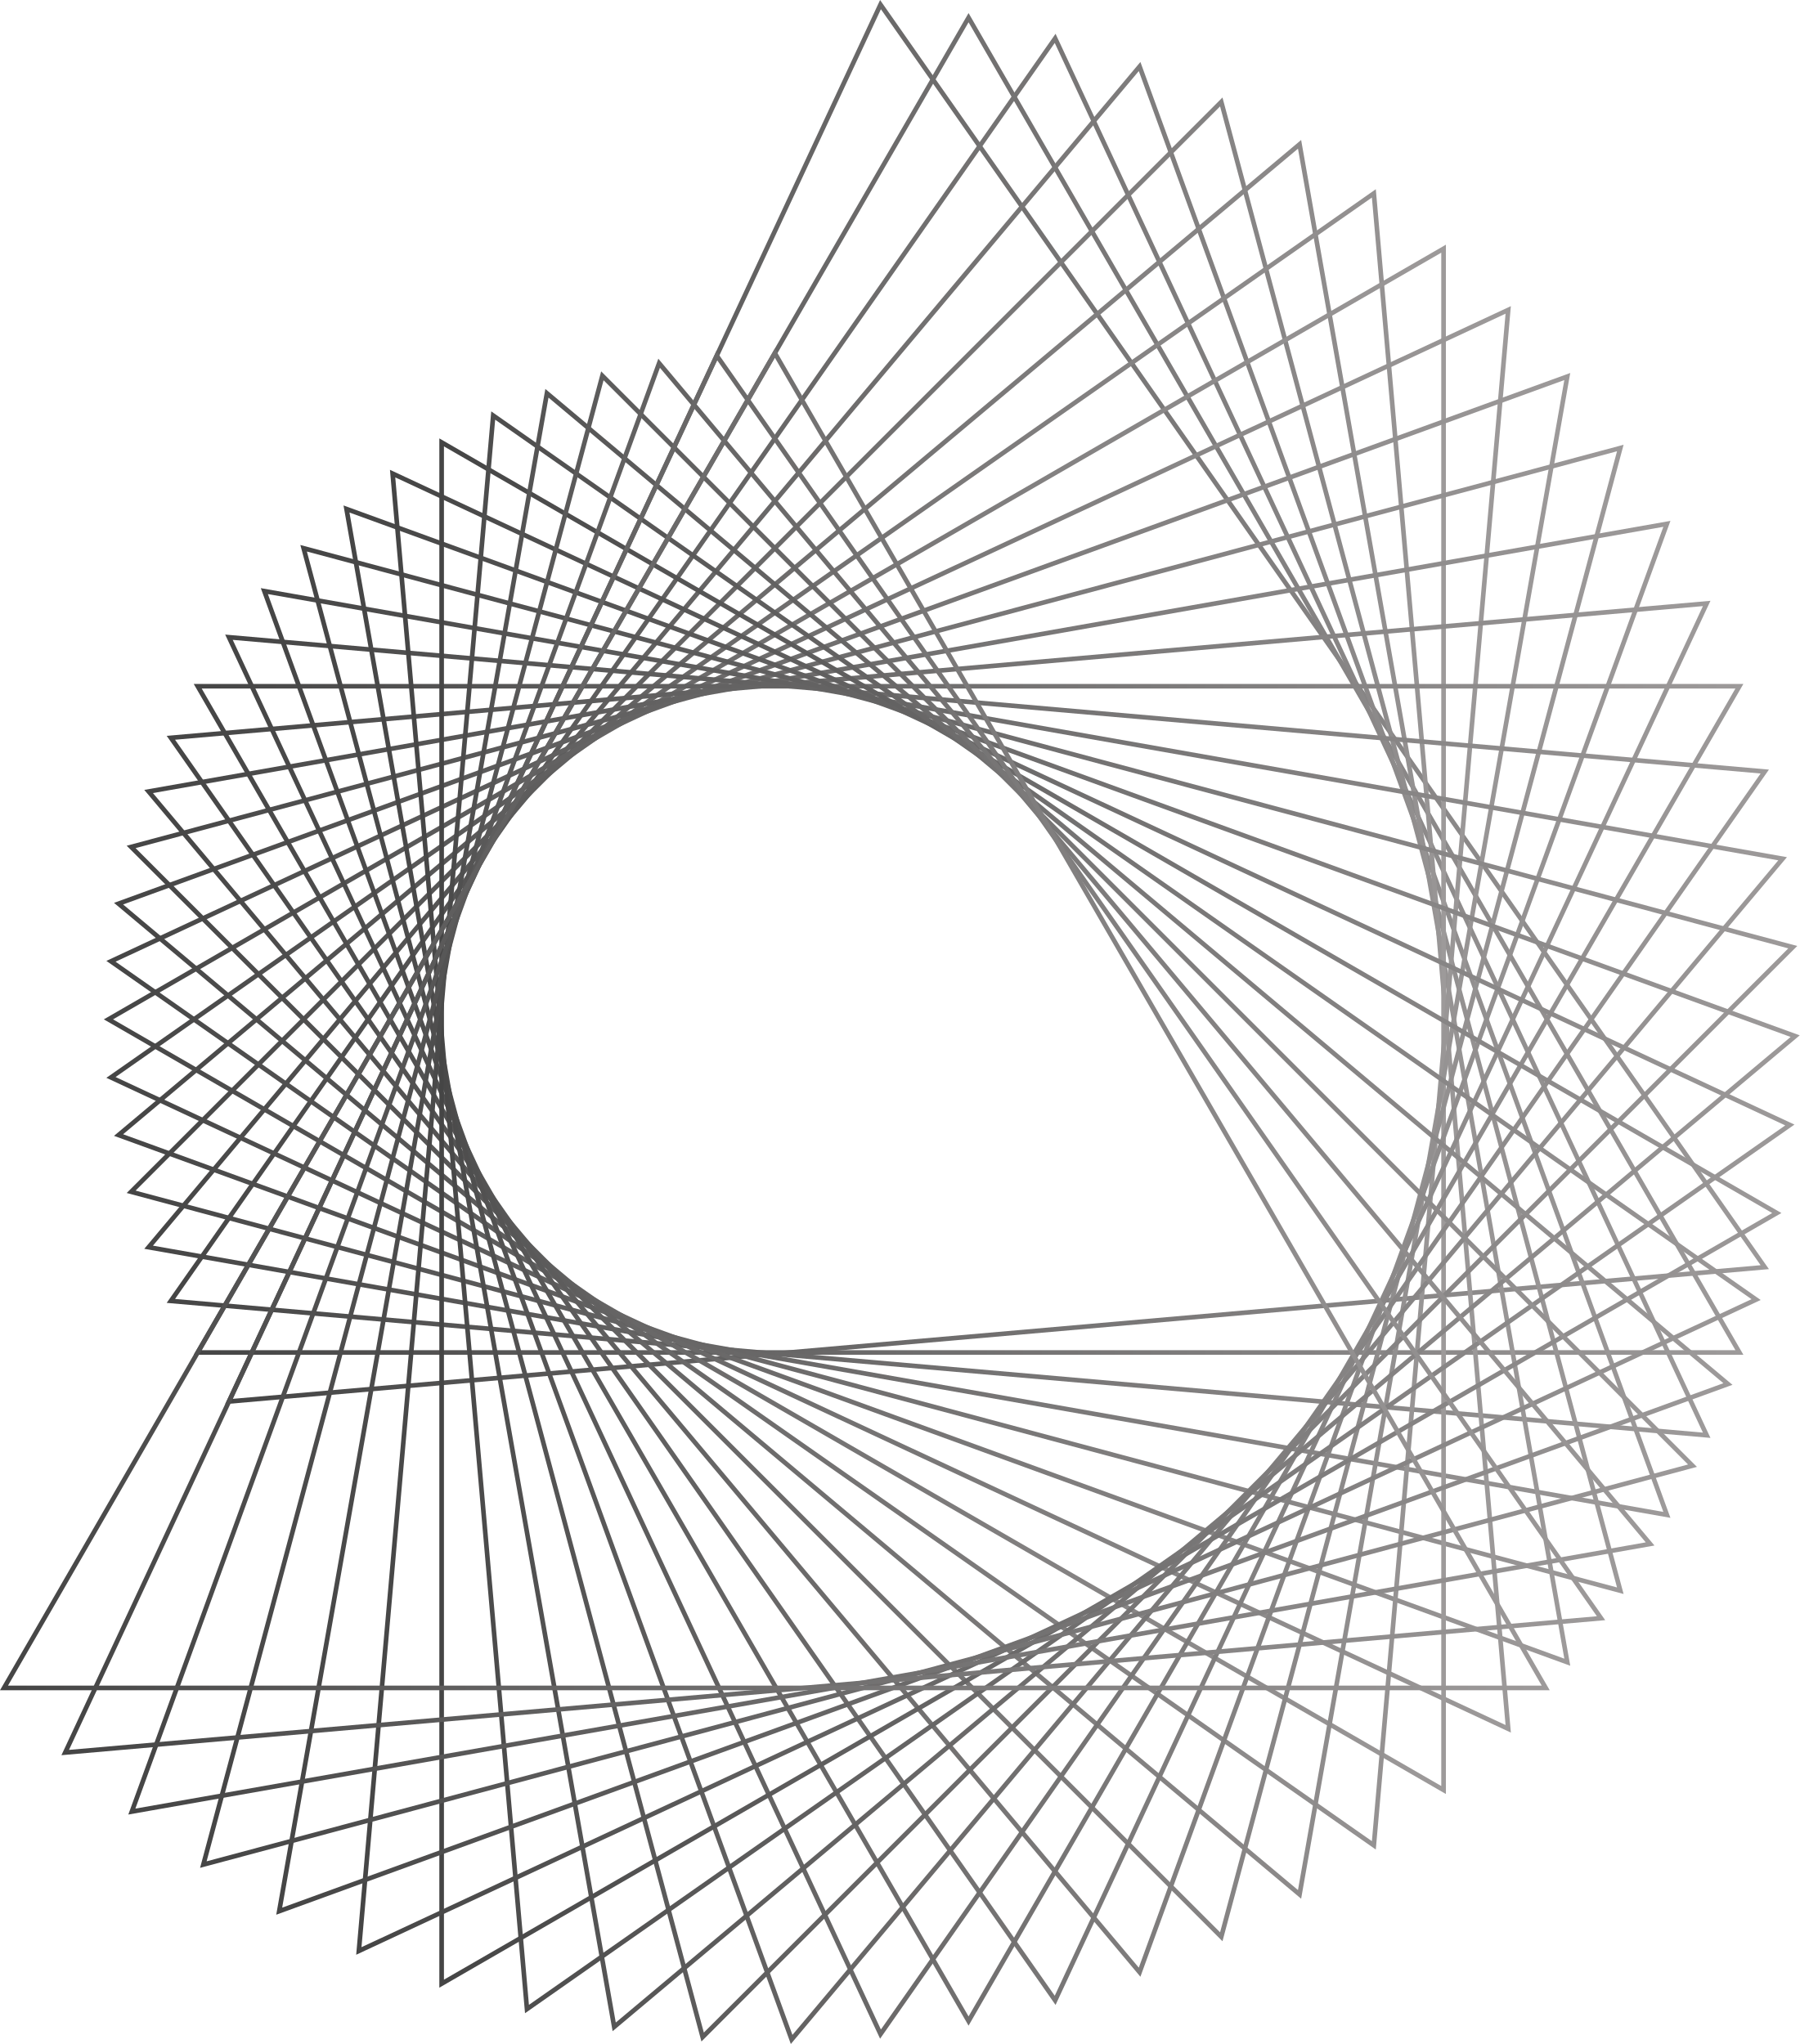
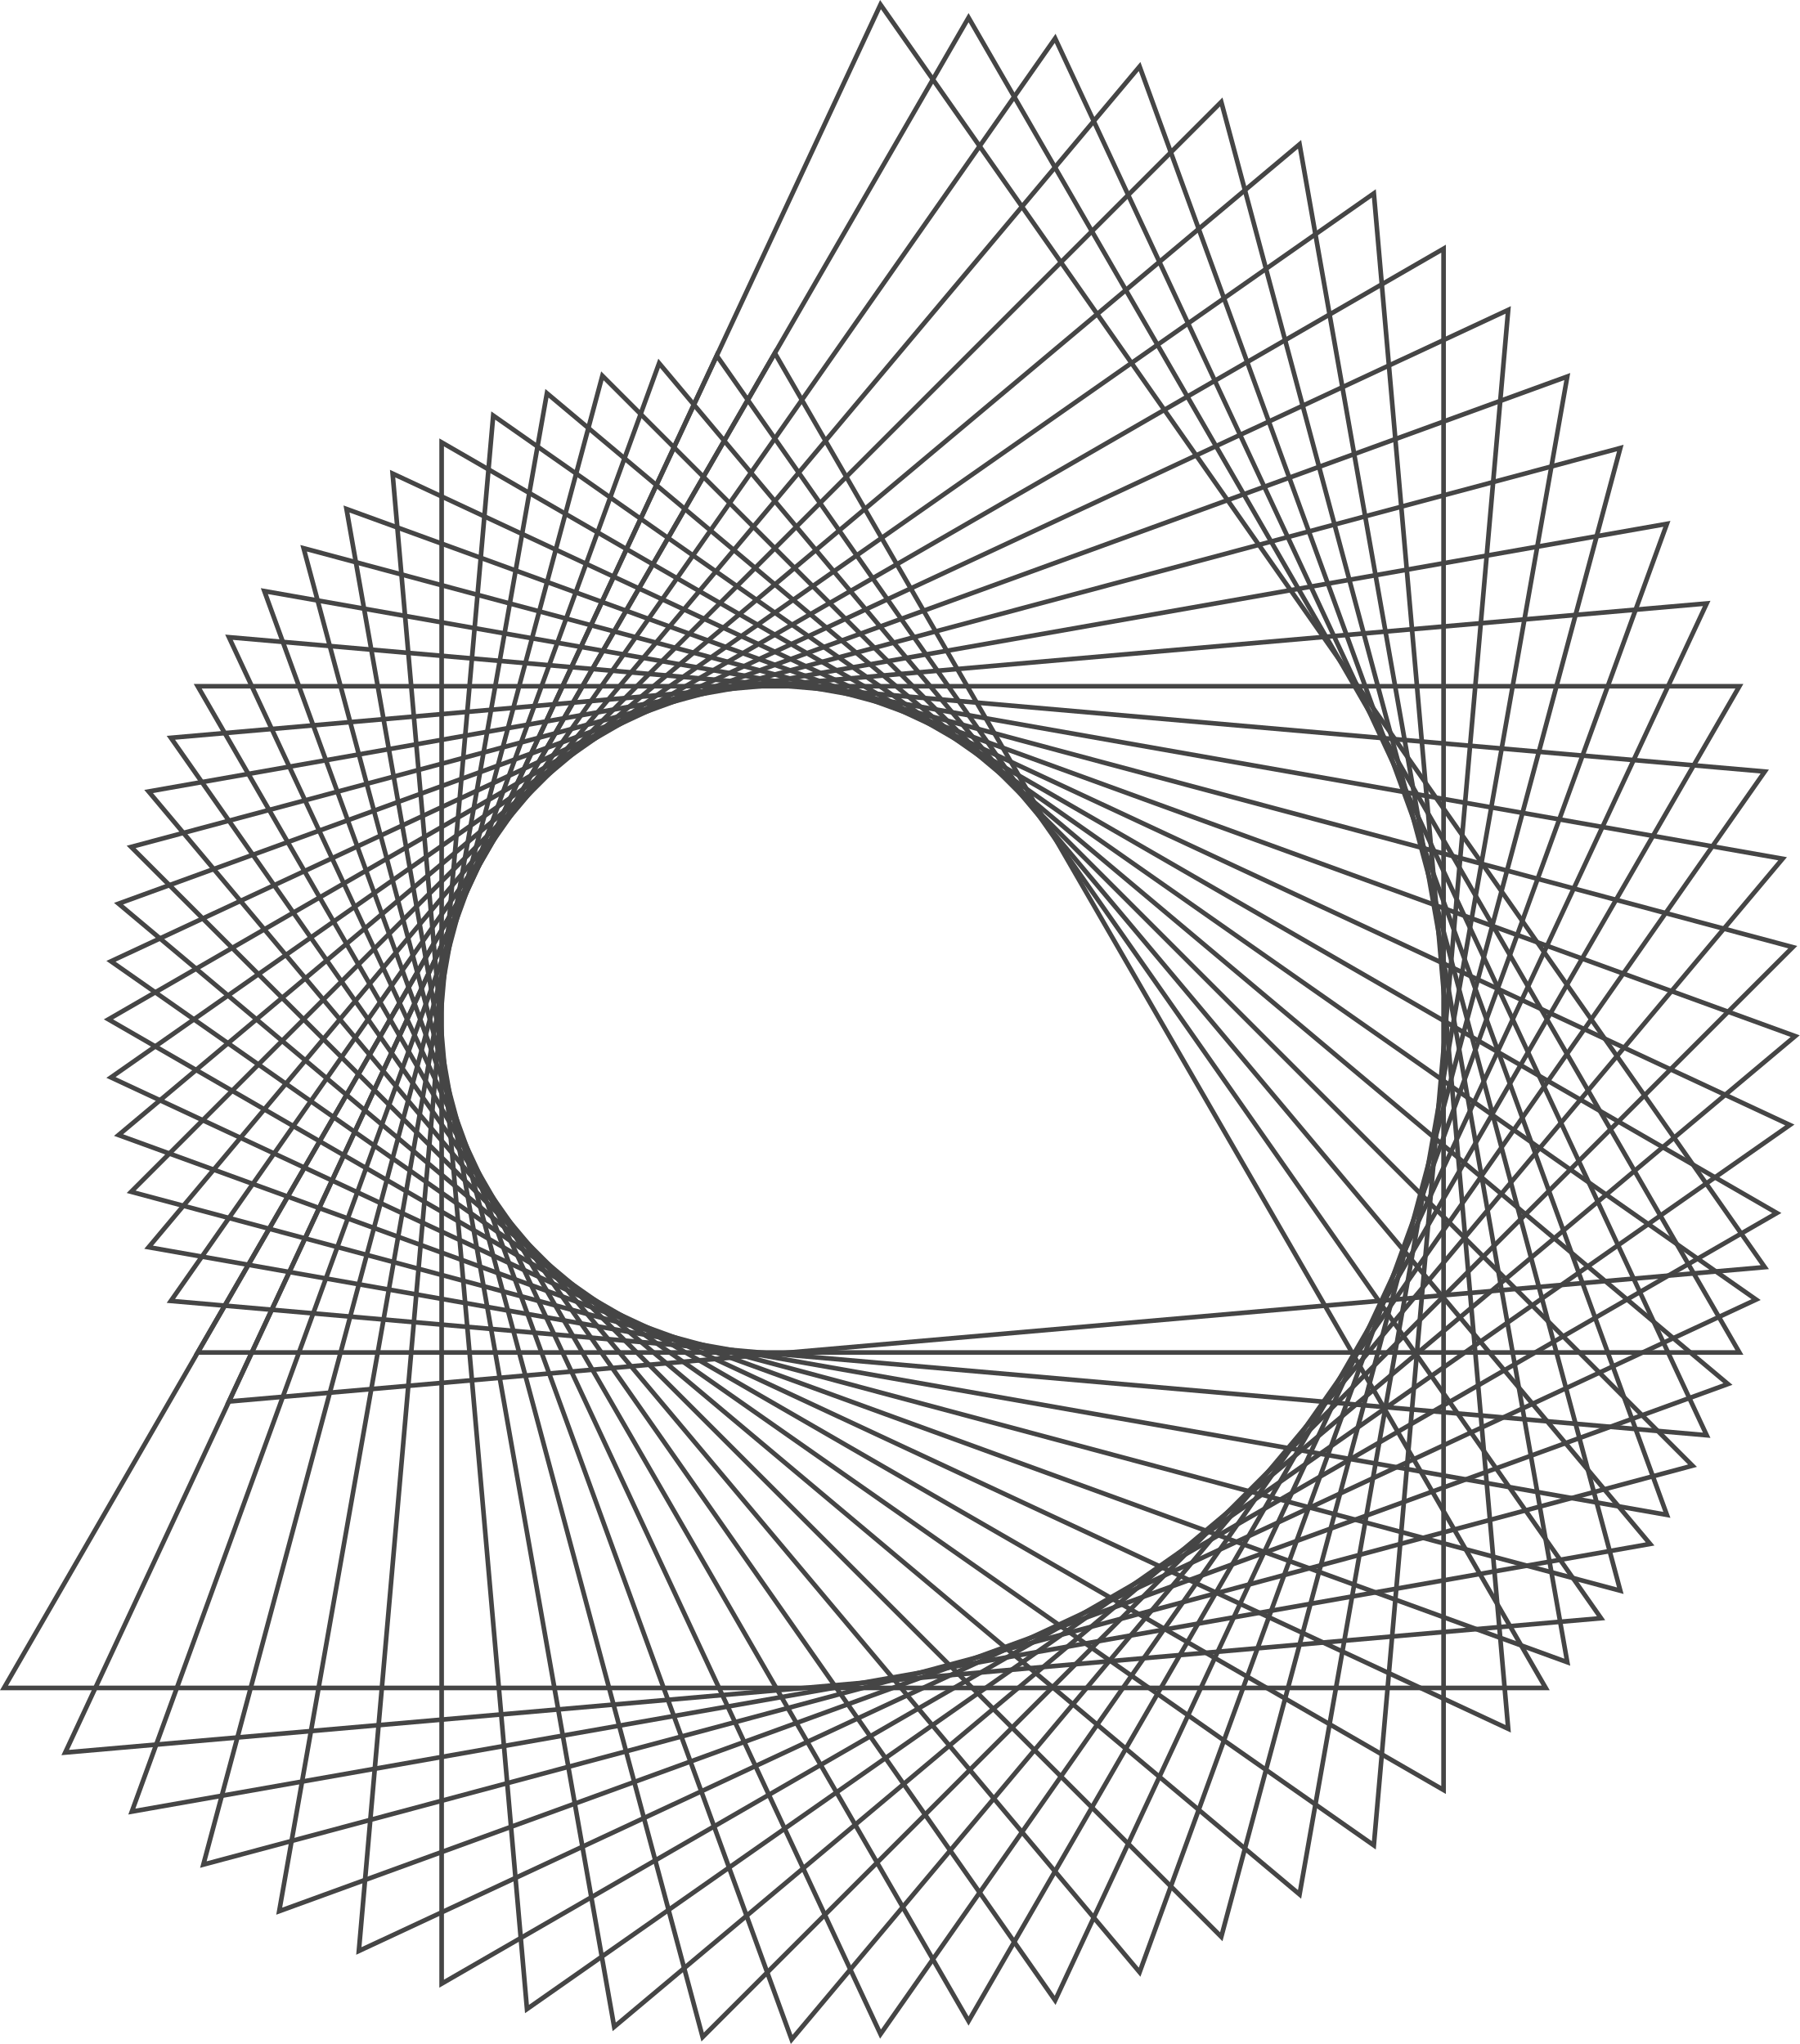
<svg xmlns="http://www.w3.org/2000/svg" xmlns:xlink="http://www.w3.org/1999/xlink" xml:space="preserve" style="shape-rendering:geometricPrecision;text-rendering:geometricPrecision;image-rendering:optimizeQuality;fill-rule:evenodd;clip-rule:evenodd" viewBox="0 0 9771.77 11100.9">
  <defs>
    <linearGradient id="a" gradientUnits="userSpaceOnUse" x1="1865.14" y1="6888.23" x2="9771.77" y2="6888.23">
      <stop offset="0" style="stop-opacity:1;stop-color:#454545" />
-       <stop offset="1" style="stop-opacity:1;stop-color:#9d9a9a" />
+       <stop offset="1" style="stop-opacity:1;stop-color:#454545" />
    </linearGradient>
    <linearGradient id="k" gradientUnits="userSpaceOnUse" xlink:href="#a" x1="618.99" y1="6168.81" x2="8525.76" y2="6168.81" />
    <linearGradient id="g" gradientUnits="userSpaceOnUse" xlink:href="#a" x1="618.99" y1="4903.42" x2="8525.76" y2="4903.42" />
    <linearGradient id="r" gradientUnits="userSpaceOnUse" xlink:href="#a" x1="1630.79" y1="7023.54" x2="9758.37" y2="7023.54" />
    <linearGradient id="z" gradientUnits="userSpaceOnUse" xlink:href="#a" x1="0" y1="5536.1" x2="8414.28" y2="5536.1" />
    <linearGradient id="q" gradientUnits="userSpaceOnUse" xlink:href="#a" x1="1416.05" y1="7147.51" x2="9702.28" y2="7147.51" />
    <linearGradient id="n" gradientUnits="userSpaceOnUse" xlink:href="#a" x1="904.99" y1="7075.88" x2="9287.06" y2="7075.88" />
    <linearGradient id="d" gradientUnits="userSpaceOnUse" xlink:href="#a" x1="904.99" y1="3996.34" x2="9287.06" y2="3996.34" />
    <linearGradient id="t" gradientUnits="userSpaceOnUse" xlink:href="#a" x1="2385.35" y1="6587.95" x2="9672.29" y2="6587.95" />
    <linearGradient id="u" gradientUnits="userSpaceOnUse" xlink:href="#a" x1="1933.97" y1="6425.16" x2="9559.75" y2="6425.16" />
    <linearGradient id="s" gradientUnits="userSpaceOnUse" xlink:href="#a" x1="2117.31" y1="6742.69" x2="9743.2" y2="6742.69" />
    <linearGradient id="b" gradientUnits="userSpaceOnUse" xlink:href="#a" x1="1222.56" y1="3812.94" x2="9604.56" y2="3812.94" />
    <linearGradient id="p" gradientUnits="userSpaceOnUse" xlink:href="#a" x1="1222.56" y1="7259.23" x2="9604.56" y2="7259.23" />
    <linearGradient id="m" gradientUnits="userSpaceOnUse" xlink:href="#a" x1="783.35" y1="6782.24" x2="9069.74" y2="6782.24" />
    <linearGradient id="e" gradientUnits="userSpaceOnUse" xlink:href="#a" x1="783.35" y1="4289.95" x2="9069.74" y2="4289.95" />
    <linearGradient id="f" gradientUnits="userSpaceOnUse" xlink:href="#a" x1="687.78" y1="4593.18" x2="8815.39" y2="4593.18" />
    <linearGradient id="l" gradientUnits="userSpaceOnUse" xlink:href="#a" x1="687.78" y1="6479.15" x2="8815.39" y2="6479.15" />
    <linearGradient id="w" gradientUnits="userSpaceOnUse" xlink:href="#a" x1="1086.35" y1="6080.55" x2="9213.68" y2="6080.55" />
    <linearGradient id="y" gradientUnits="userSpaceOnUse" xlink:href="#a" x1="333.56" y1="5719.39" x2="8715.56" y2="5719.39" />
    <linearGradient id="c" gradientUnits="userSpaceOnUse" xlink:href="#a" x1="1051.74" y1="3714.36" x2="9465.91" y2="3714.36" />
    <linearGradient id="o" gradientUnits="userSpaceOnUse" xlink:href="#a" x1="1051.74" y1="7357.81" x2="9465.91" y2="7357.81" />
    <linearGradient id="h" gradientUnits="userSpaceOnUse" xlink:href="#a" x1="577.5" y1="5218.64" x2="8203.36" y2="5218.64" />
    <linearGradient id="j" gradientUnits="userSpaceOnUse" xlink:href="#a" x1="577.5" y1="5853.69" x2="8203.36" y2="5853.69" />
    <linearGradient id="v" gradientUnits="userSpaceOnUse" xlink:href="#a" x1="1499.87" y1="6255.59" x2="9406.65" y2="6255.59" />
    <linearGradient id="x" gradientUnits="userSpaceOnUse" xlink:href="#a" x1="696.6" y1="5901.39" x2="8982.96" y2="5901.39" />
    <linearGradient id="i" gradientUnits="userSpaceOnUse" xlink:href="#a" x1="563.64" y1="5536.05" x2="7850.54" y2="5536.05" />
  </defs>
  <path d="M4782.93 50.1 1263.65 7597.11l8295.75-725.77L4782.93 50.1zM1222.56 7625.89 4778.52 0l12.49 17.99 4813.55 6874.58-21.52 1.87-8360.48 731.45z" style="fill:url(#b);fill-rule:nonzero" />
  <path d="M1095.2 7332.73h8327.32L5258.86 121 1095.2 7332.73zm8370.71 25.09H1051.74L5258.86 70.91l4207.05 7286.91z" style="fill:url(#c);fill-rule:nonzero" />
  <path d="m950.46 7054.68 8295.67 725.8L5726.82 233.19 950.46 7054.68zm8336.6 754.55-21.52-1.9-8360.55-731.45L5731.2 183.45l3555.86 7625.78z" style="fill:url(#d);fill-rule:nonzero" />
  <path d="m830.48 6765.08 8200.81 1446.04L6183.18 385.94 830.48 6765.08zm8239.26 1478.28L783.35 6782.22l13.97-16.61 5394.6-6429.06 7.41 20.46 2870.41 7886.35z" style="fill:url(#e);fill-rule:nonzero" />
  <path d="m736.25 6466.1 8043.51 2155.3L6624.54 577.85 736.25 6466.1zm8079.14 2190.75L687.78 6479.08 6637.52 529.52l2177.87 8127.33z" style="fill:url(#f);fill-rule:nonzero" />
  <path d="m668.41 6160.07 7825.25 2848.11L7047.48 807.51 668.41 6160.07zM8525.76 9046.6l-20.46-7.41L618.99 6168.78 7064.63 760.24 8525.76 9046.6z" style="fill:url(#g);fill-rule:nonzero" />
  <path d="m627.49 5849.27 7547.08 3519.27L7448.8 1072.8 627.49 5849.27zm7575.87 3560.37-7625.86-3556 6892.5-4826 1.91 21.52 731.45 8360.48z" style="fill:url(#h);fill-rule:nonzero" />
  <path d="m613.8 5536.11 7211.66 4163.62V1372.31L613.8 5536.11zm7236.74 4207.08L563.64 5536.11l7286.9-4207.19v8414.27z" style="fill:url(#i);fill-rule:nonzero" />
  <path d="M627.49 5222.95 7448.8 9999.28l725.77-8295.71L627.49 5222.95zM7470 10044.75 577.5 5218.57l7625.86-3555.93-1.91 21.52L7470 10044.75z" style="fill:url(#j);fill-rule:nonzero" />
  <path d="m668.41 4912.11 6379.07 5352.7L8493.66 2064.1 668.41 4912.11zm6396.22 5399.87-16.62-13.97L618.99 4903.44l7906.77-2877.79-1461.13 8286.33z" style="fill:url(#k);fill-rule:nonzero" />
  <path d="m736.25 4606.08 5888.29 5888.32 2155.22-8043.65L736.25 4606.08zm5901.27 5936.76L687.78 4593.1l8127.61-2177.63-2177.87 8127.37z" style="fill:url(#l);fill-rule:nonzero" />
  <path d="m830.48 4307.14 5352.7 6379.06 2848.11-7825.1L830.48 4307.14zm5361.44 6428.49L783.35 4289.96l8286.39-1461.1-2877.82 7906.77z" style="fill:url(#m);fill-rule:nonzero" />
  <path d="m950.46 4017.51 4776.36 6821.34 3519.31-7547.11-8295.67 725.77zm4780.74 6871.3-12.49-17.78L904.99 3996.34l8382.07-733.39-9.18 19.72-3546.68 7606.14z" style="fill:url(#n);fill-rule:nonzero" />
  <path d="m1095.2 3739.45 4163.66 7211.69 4163.66-7211.69H1095.2zm4163.66 7261.82L1051.74 3714.36h8414.17l-4207.05 7286.91z" style="fill:url(#o);fill-rule:nonzero" />
  <path d="m1263.65 3475.07 3519.28 7547.12L9559.4 4200.84l-8295.75-725.77zm3514.87 7597.07L1222.56 3446.32l8382 733.32-4826.04 6892.5z" style="fill:url(#p);fill-rule:nonzero" />
  <path d="m1454.47 3226.37 2848.12 7825.1L9655.36 4672.4 1454.47 3226.37zm2839.4 7874.53-7.44-20.43-2870.38-7886.35 8286.23 1461.14-5408.41 6445.64z" style="fill:url(#q);fill-rule:nonzero" />
  <path d="m1666.24 2995.26 2155.26 8043.55 5888.18-5888.29-8043.44-2155.26zm2142.28 8092.02L1630.79 2959.81l8127.58 2177.73-5949.85 5949.74z" style="fill:url(#r);fill-rule:nonzero" />
  <path d="m1897.38 2783.49 1446.01 8200.78L9722.38 5631.6l-7825-2848.11zm1428.86 8247.91-1461.1-8286.33 7906.63 2877.82-6445.53 5408.51z" style="fill:url(#a);fill-rule:nonzero" />
  <path d="m2146.06 2592.64 725.77 8295.64L9693.1 6111.91 2146.06 2592.64zm704.57 8341.11-1.87-21.66-731.45-8360.45 7625.89 3555.9-6892.57 4826.21z" style="fill:url(#s);fill-rule:nonzero" />
  <path d="M2410.46 2424.29v8327.25l7211.73-4163.66-7211.73-4163.59zM2385.35 10795V2380.9l7286.94 4206.98L2385.35 10795z" style="fill:url(#t);fill-rule:nonzero" />
  <path d="m2688.52 2279.3-725.8 8295.78 7547.29-3519.24L2688.52 2279.3zm-754.55 8336.88 1.87-21.63 731.45-8360.41 6892.46 4826.07-7625.78 3555.97z" style="fill:url(#u);fill-rule:nonzero" />
  <path d="m2978.12 2159.35-1446.04 8200.96 7825.18-2848.08-6379.14-5352.88zm-1478.25 8239.41 1461.1-8286.33 16.62 13.76 6429.06 5394.75-20.46 7.41-7886.32 2870.41z" style="fill:url(#v);fill-rule:nonzero" />
  <path d="m3277.1 2065.16-2155.3 8043.65 8043.55-2155.26L3277.1 2065.16zm-2190.75 8079.11 2177.77-8127.44 5949.56 5949.71-8127.33 2177.73z" style="fill:url(#w);fill-rule:nonzero" />
  <path d="M3583.13 1997.43 735.02 9822.5l8200.67-1446-5352.56-6379.07zM696.6 9854.74l7.44-20.39 2870.38-7886.31 5408.54 6445.6L696.6 9854.74z" style="fill:url(#x);fill-rule:nonzero" />
  <path d="M3893.93 1956.51 374.65 9503.59l8295.75-725.77-4776.47-6821.31zM333.56 9532.37l3555.96-7625.96 12.49 17.99 4813.55 6874.62-21.52 1.91-8360.48 731.44z" style="fill:url(#y);fill-rule:nonzero" />
  <path d="M43.43 9154.48h8327.29L4207.09 1942.75 43.43 9154.48zm8370.85 25.08H0l4207.09-7286.91 4207.19 7286.91z" style="fill:url(#z);fill-rule:nonzero" />
</svg>
